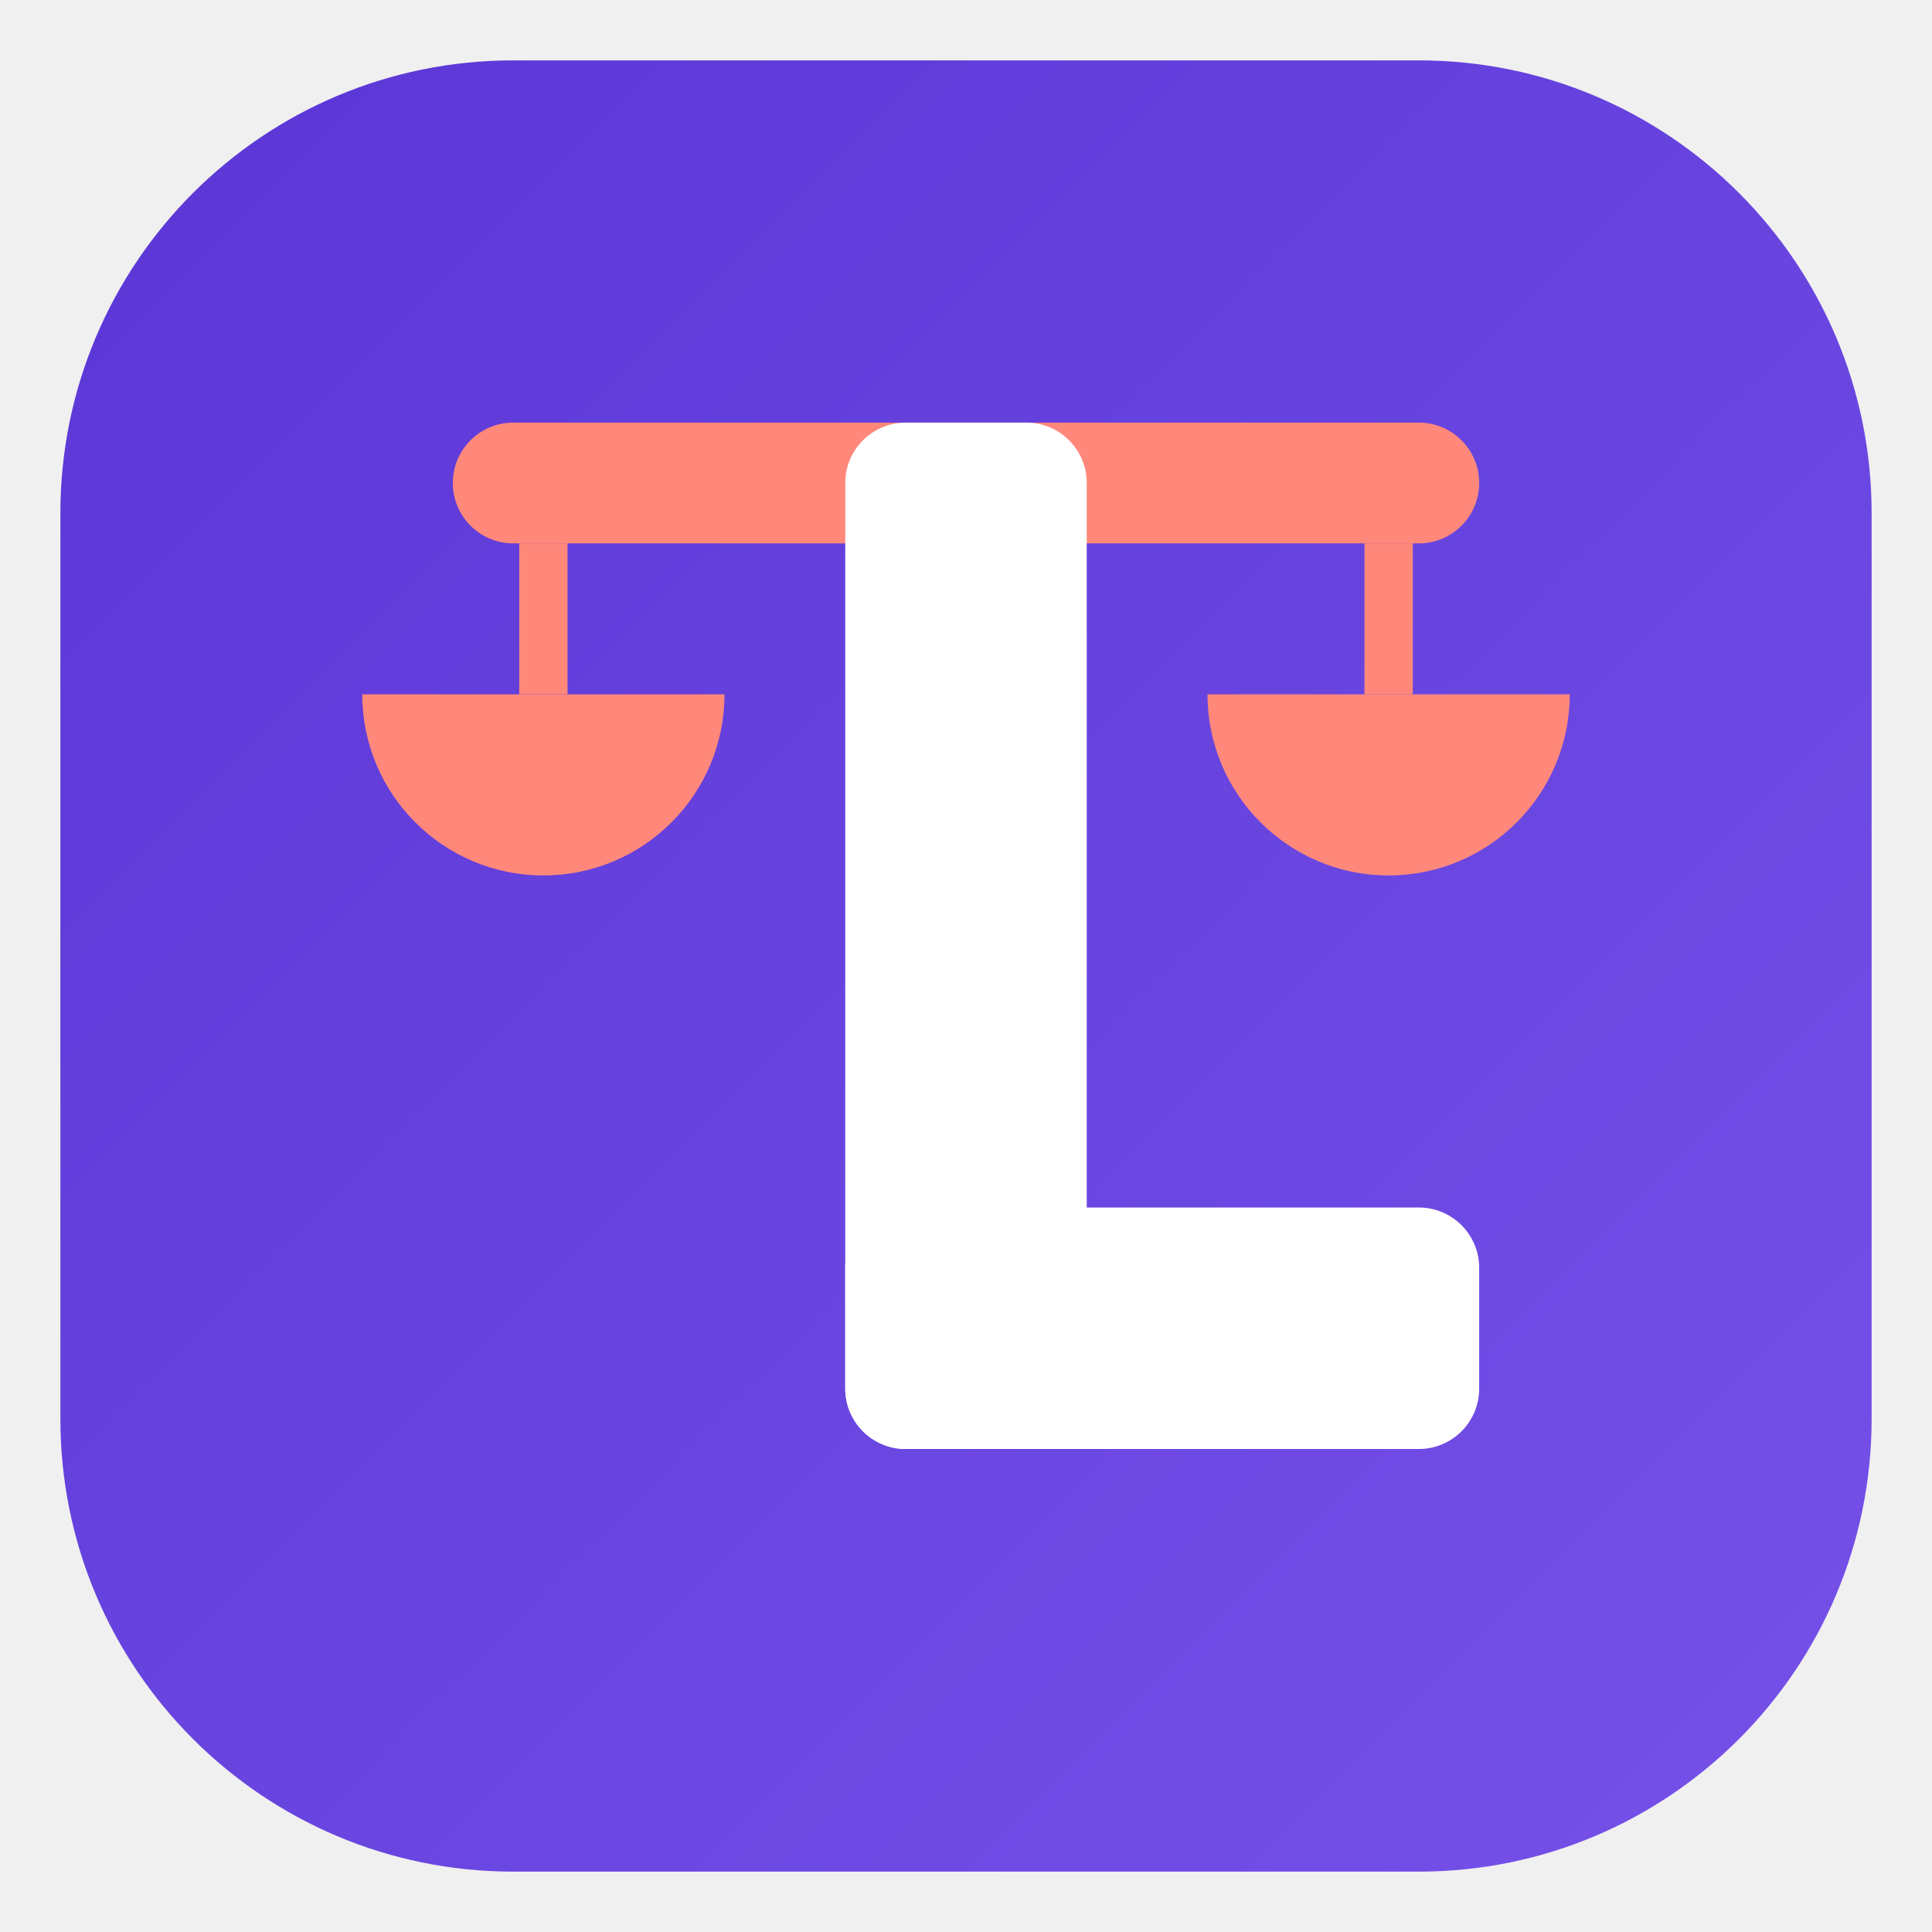
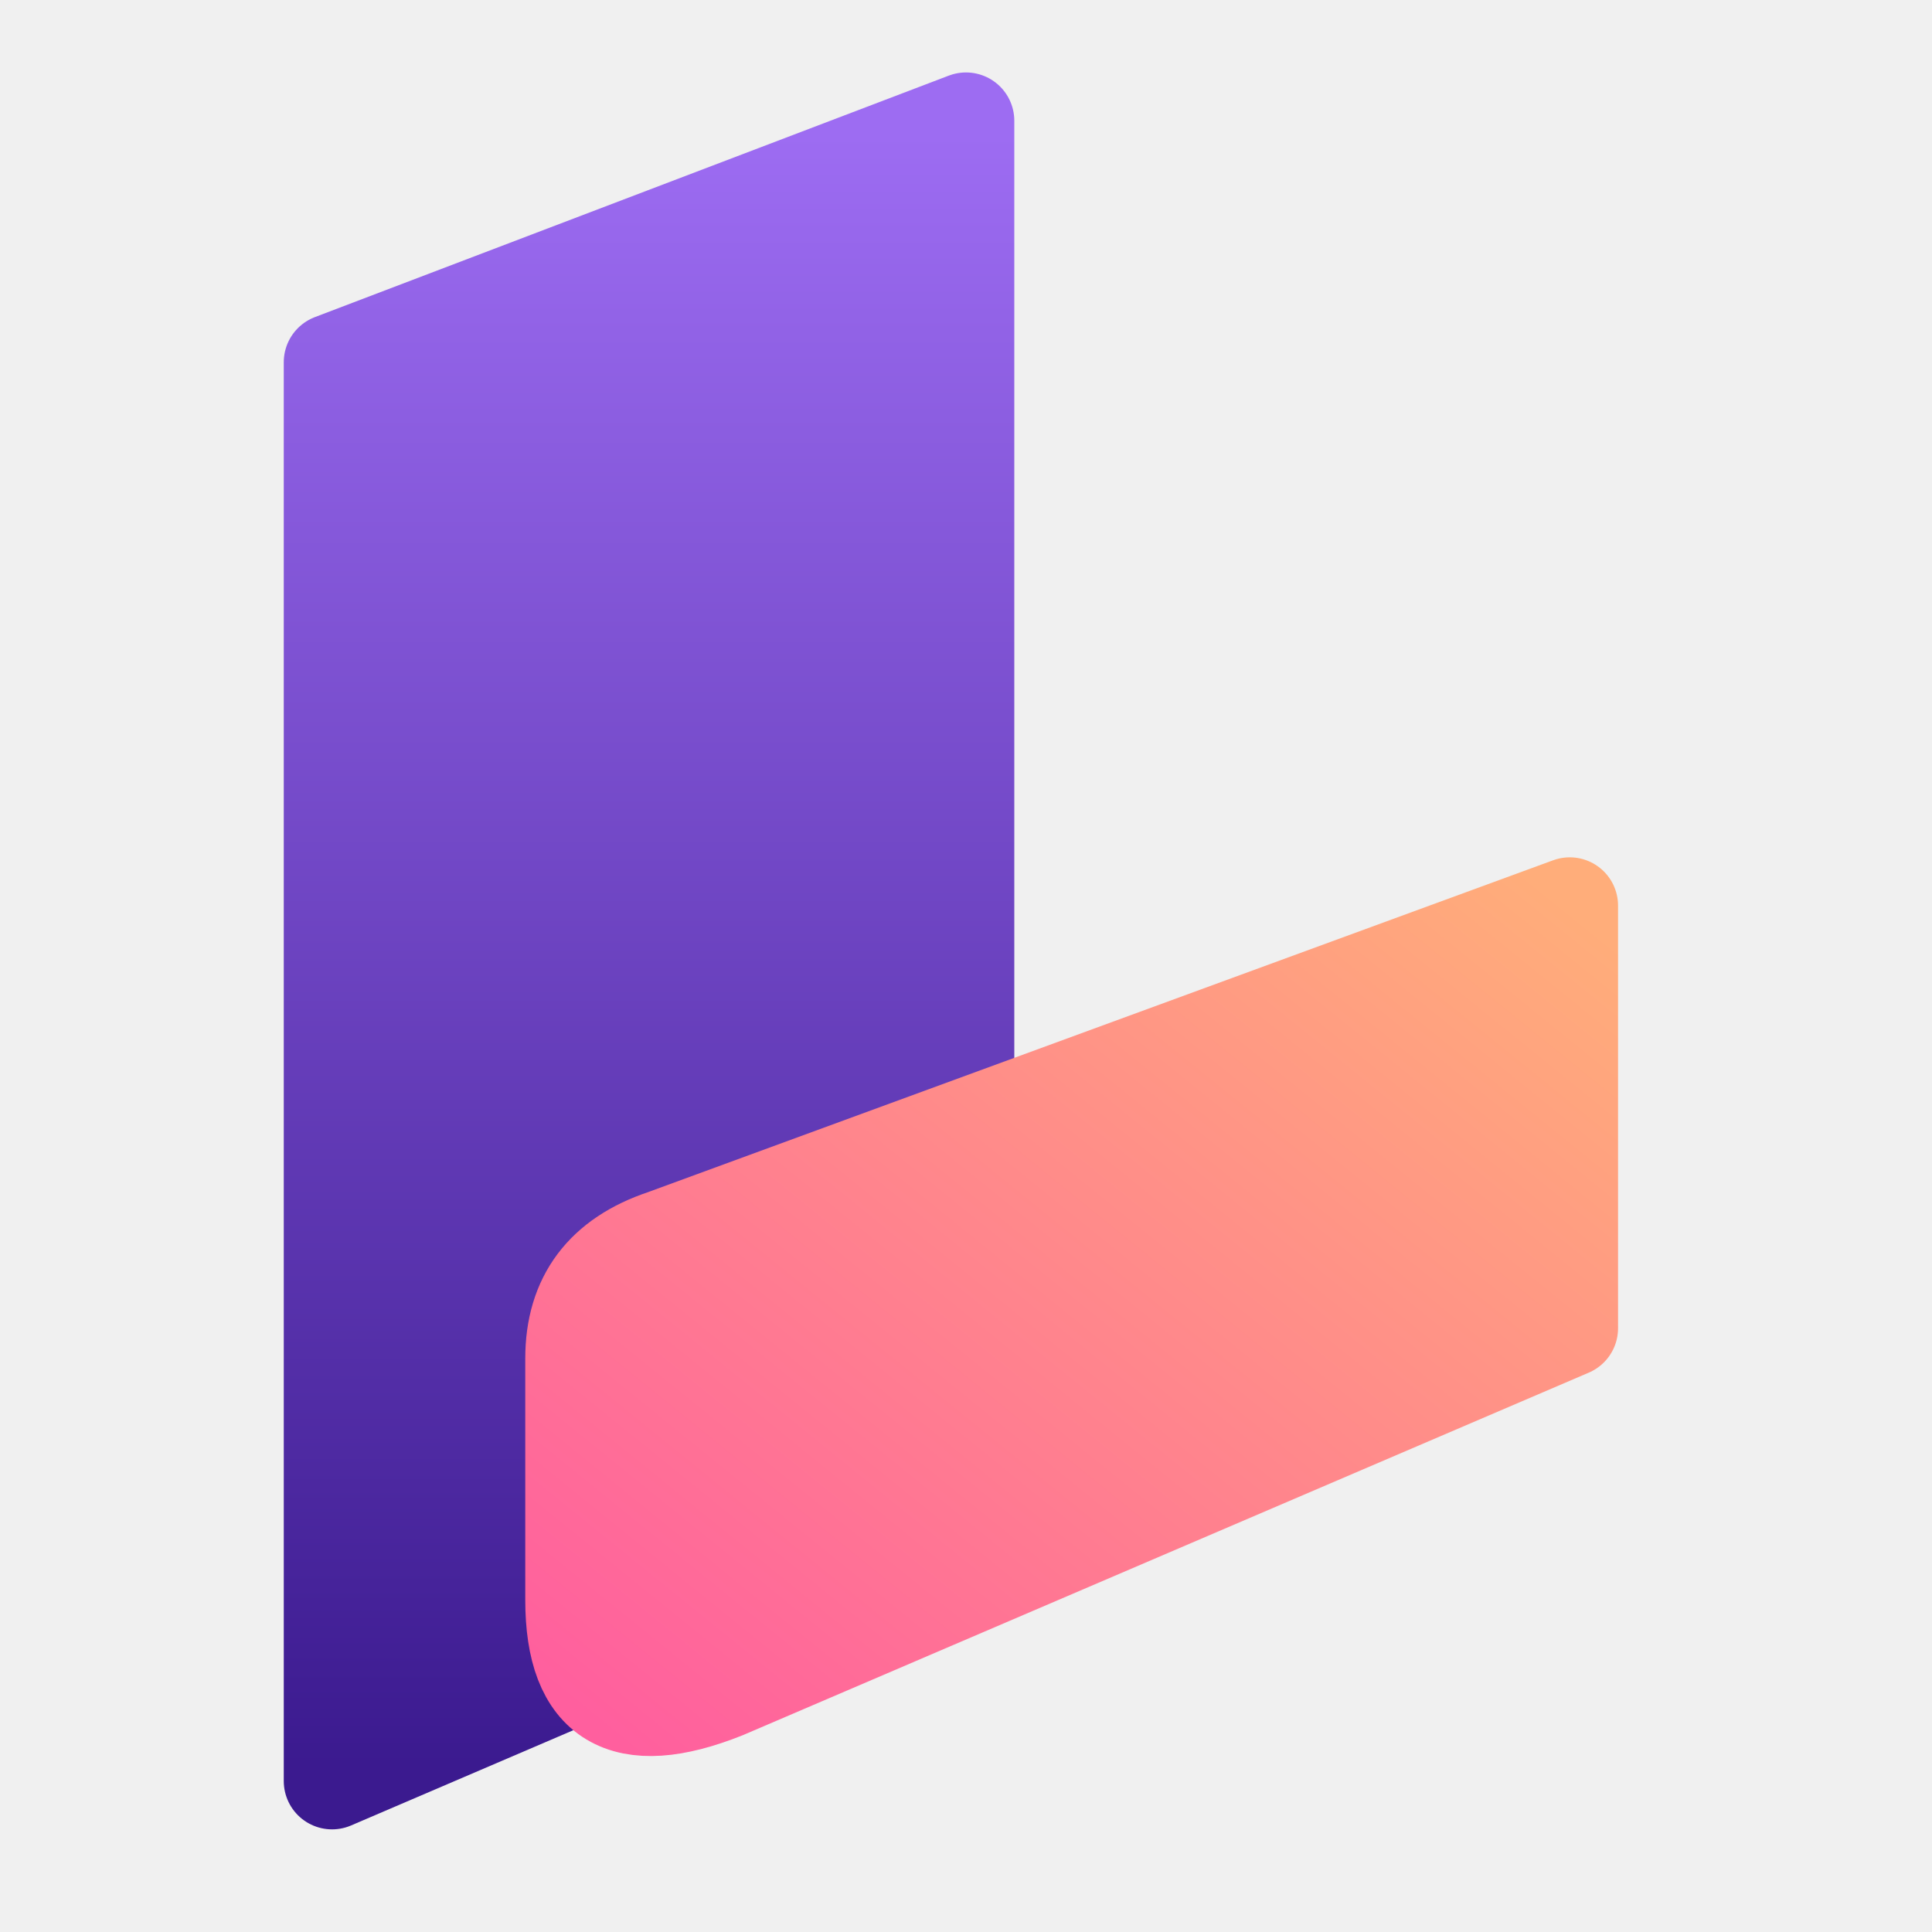
<svg xmlns="http://www.w3.org/2000/svg" width="64" height="64" viewBox="0 0 64 64" fill="none">
  <defs>
-     <linearGradient id="lg" x1="0" y1="0" x2="1" y2="1">
-       <stop offset="0" stop-color="#5b36d6" />
-       <stop offset="1" stop-color="#7551e8" />
+     <linearGradient id="v" x1="0" y1="0" x2="0" y2="1">
+       <stop offset="0" stop-color="#9d6cf2" />
+       <stop offset="1" stop-color="#3b1a8f" />
+     </linearGradient>
+     <linearGradient id="p" x1="0" y1="1" x2="1" y2="0">
+       <stop offset="0" stop-color="#ff5f9e" />
+       <stop offset="1" stop-color="#ffad7a" />
    </linearGradient>
  </defs>
-   <rect x="2" y="2" width="60" height="60" rx="15" fill="url(#lg)" />
-   <rect x="15" y="14" width="34" height="4" rx="2" fill="#ff887b" />
-   <rect x="17.2" y="18" width="1.6" height="5" fill="#ff887b" />
-   <rect x="45.2" y="18" width="1.6" height="5" fill="#ff887b" />
-   <path d="M12 23 A 6 6 0 0 0 24 23 Z" fill="#ff887b" />
-   <path d="M40 23 A 6 6 0 0 0 52 23 Z" fill="#ff887b" />
-   <rect x="28" y="14" width="8" height="34" rx="2" fill="#ffffff" />
-   <rect x="28" y="40" width="21" height="8" rx="2" fill="#ffffff" />
+   <path d="M11 12 L32 4 L32 50 L11 59 Z" fill="url(#v)" stroke="url(#v)" stroke-width="3.2" stroke-linejoin="round" />
+   <path d="M19 45 Q19 42 22 41 L52 30 L52 44 L24 56 Q19 58 19 53 Z" fill="url(#p)" stroke="url(#p)" stroke-width="3.2" stroke-linejoin="round" />
</svg>
